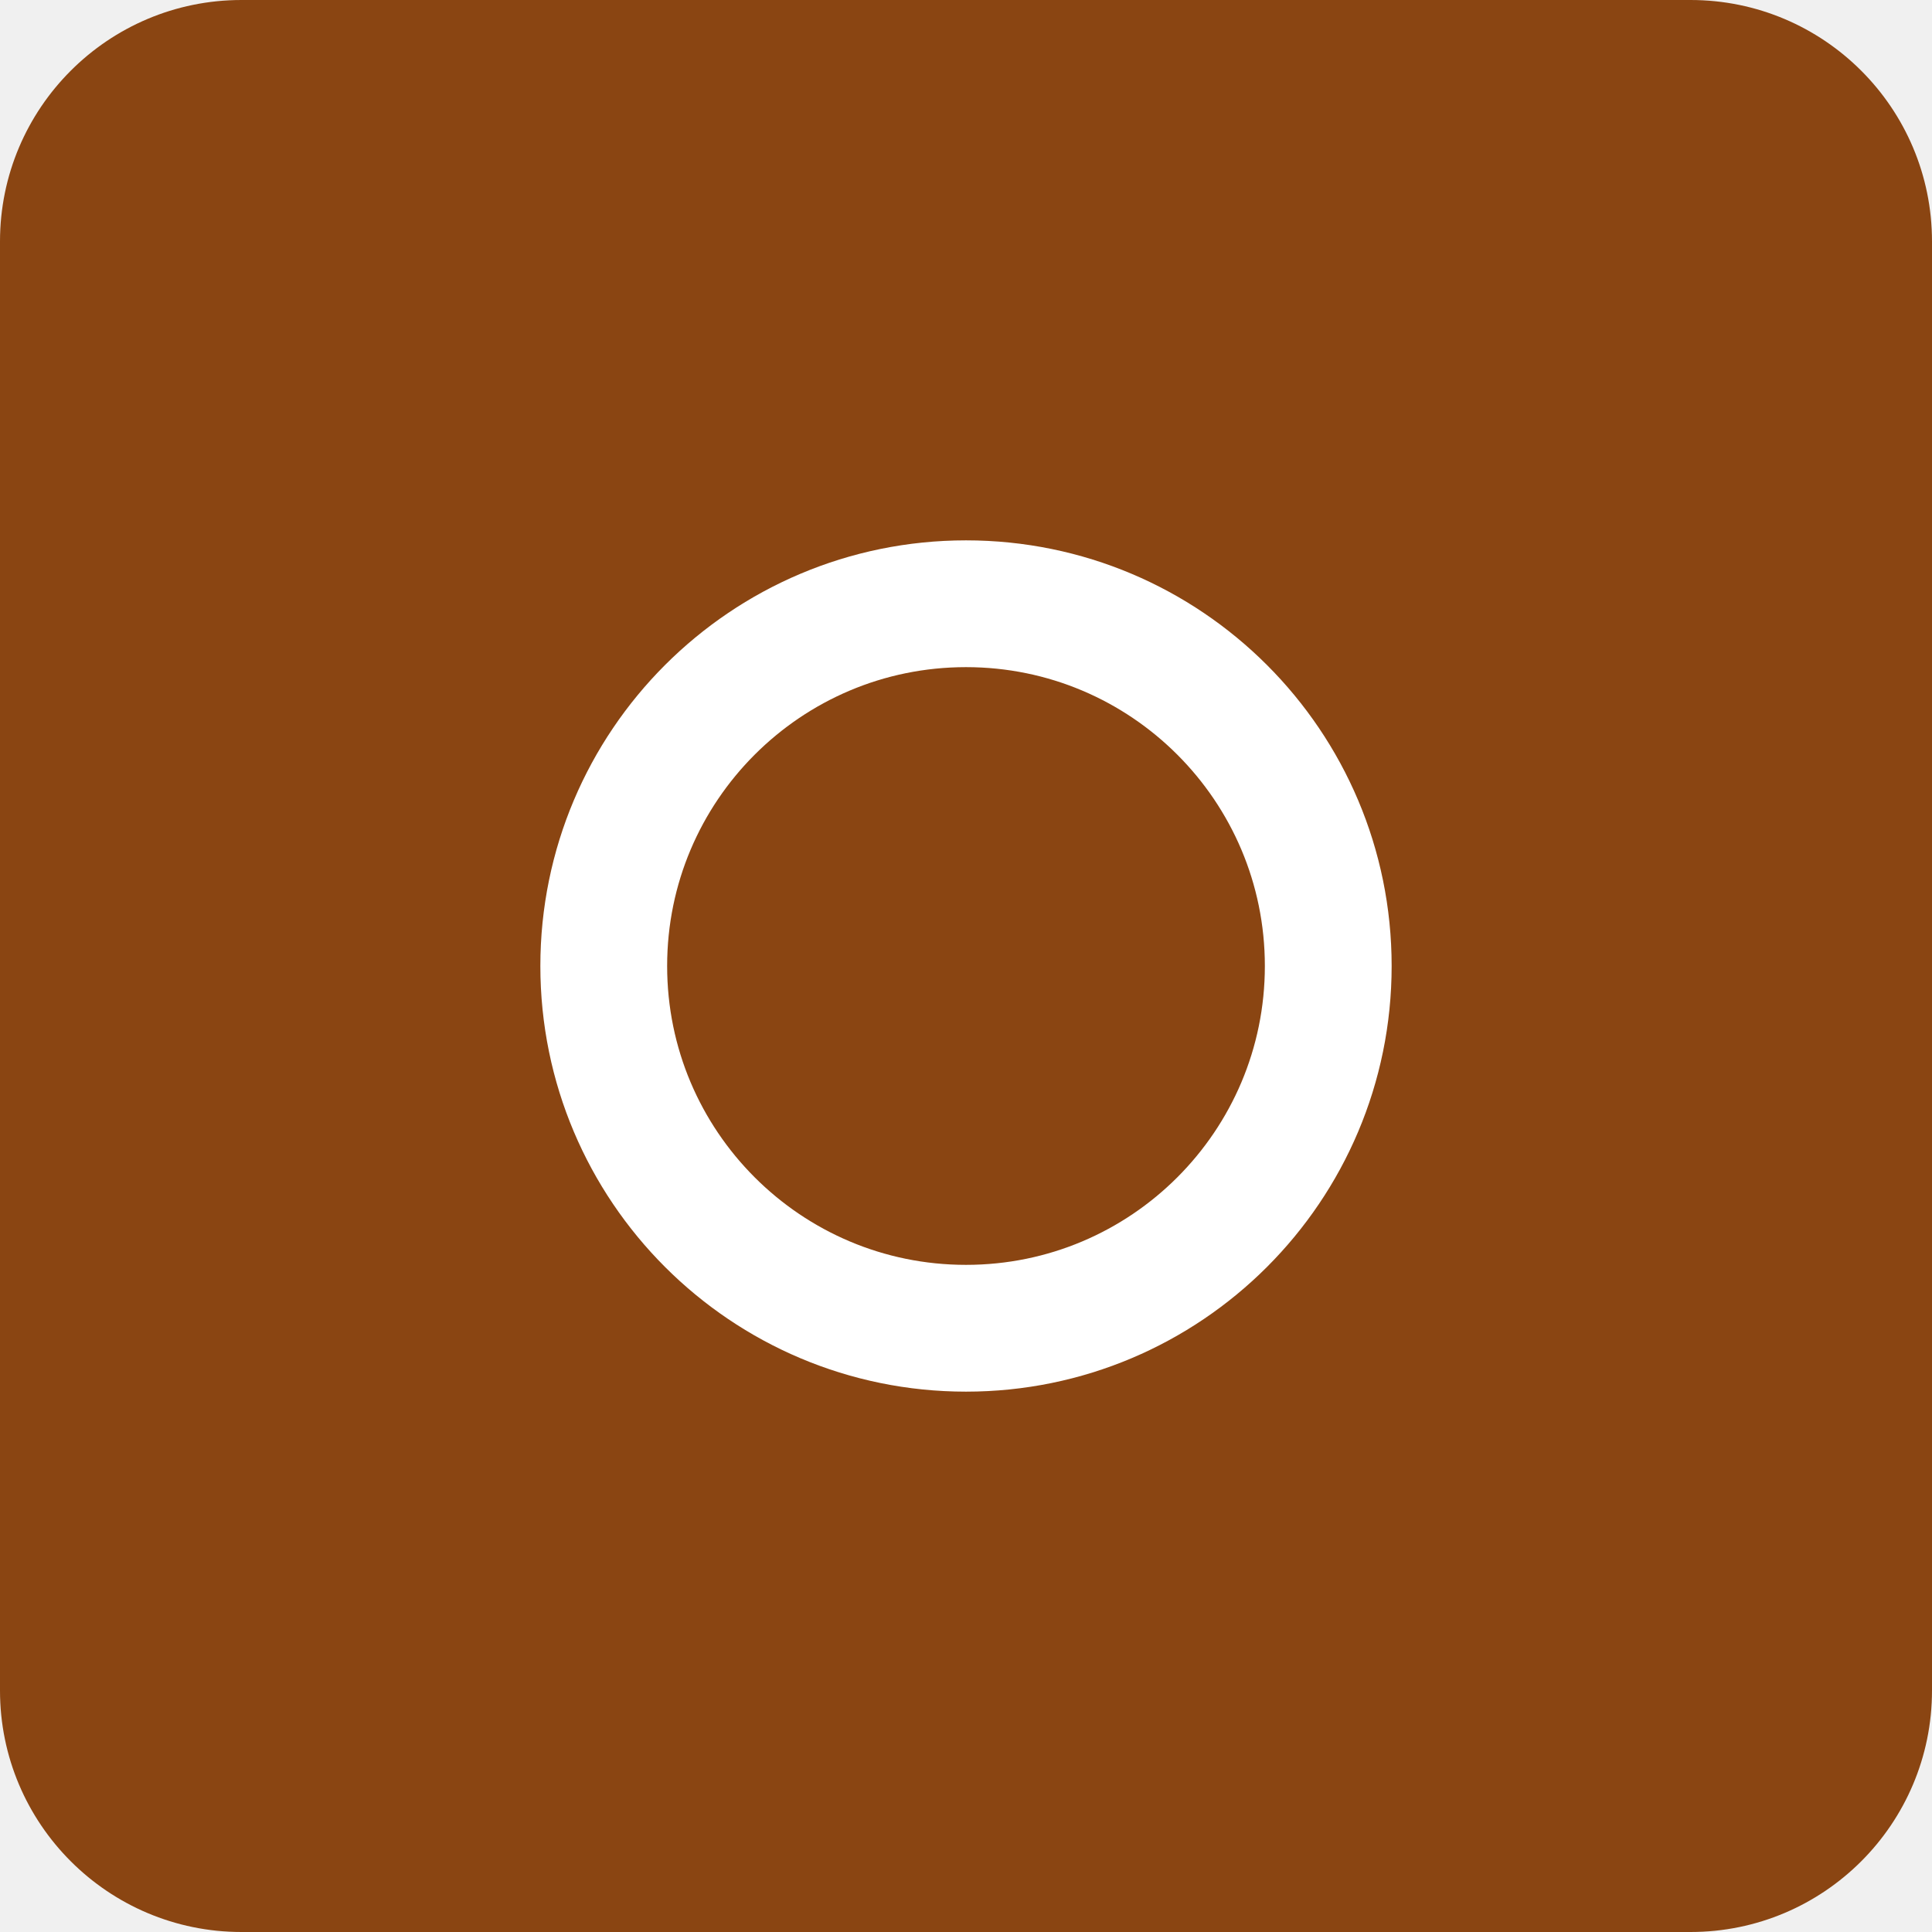
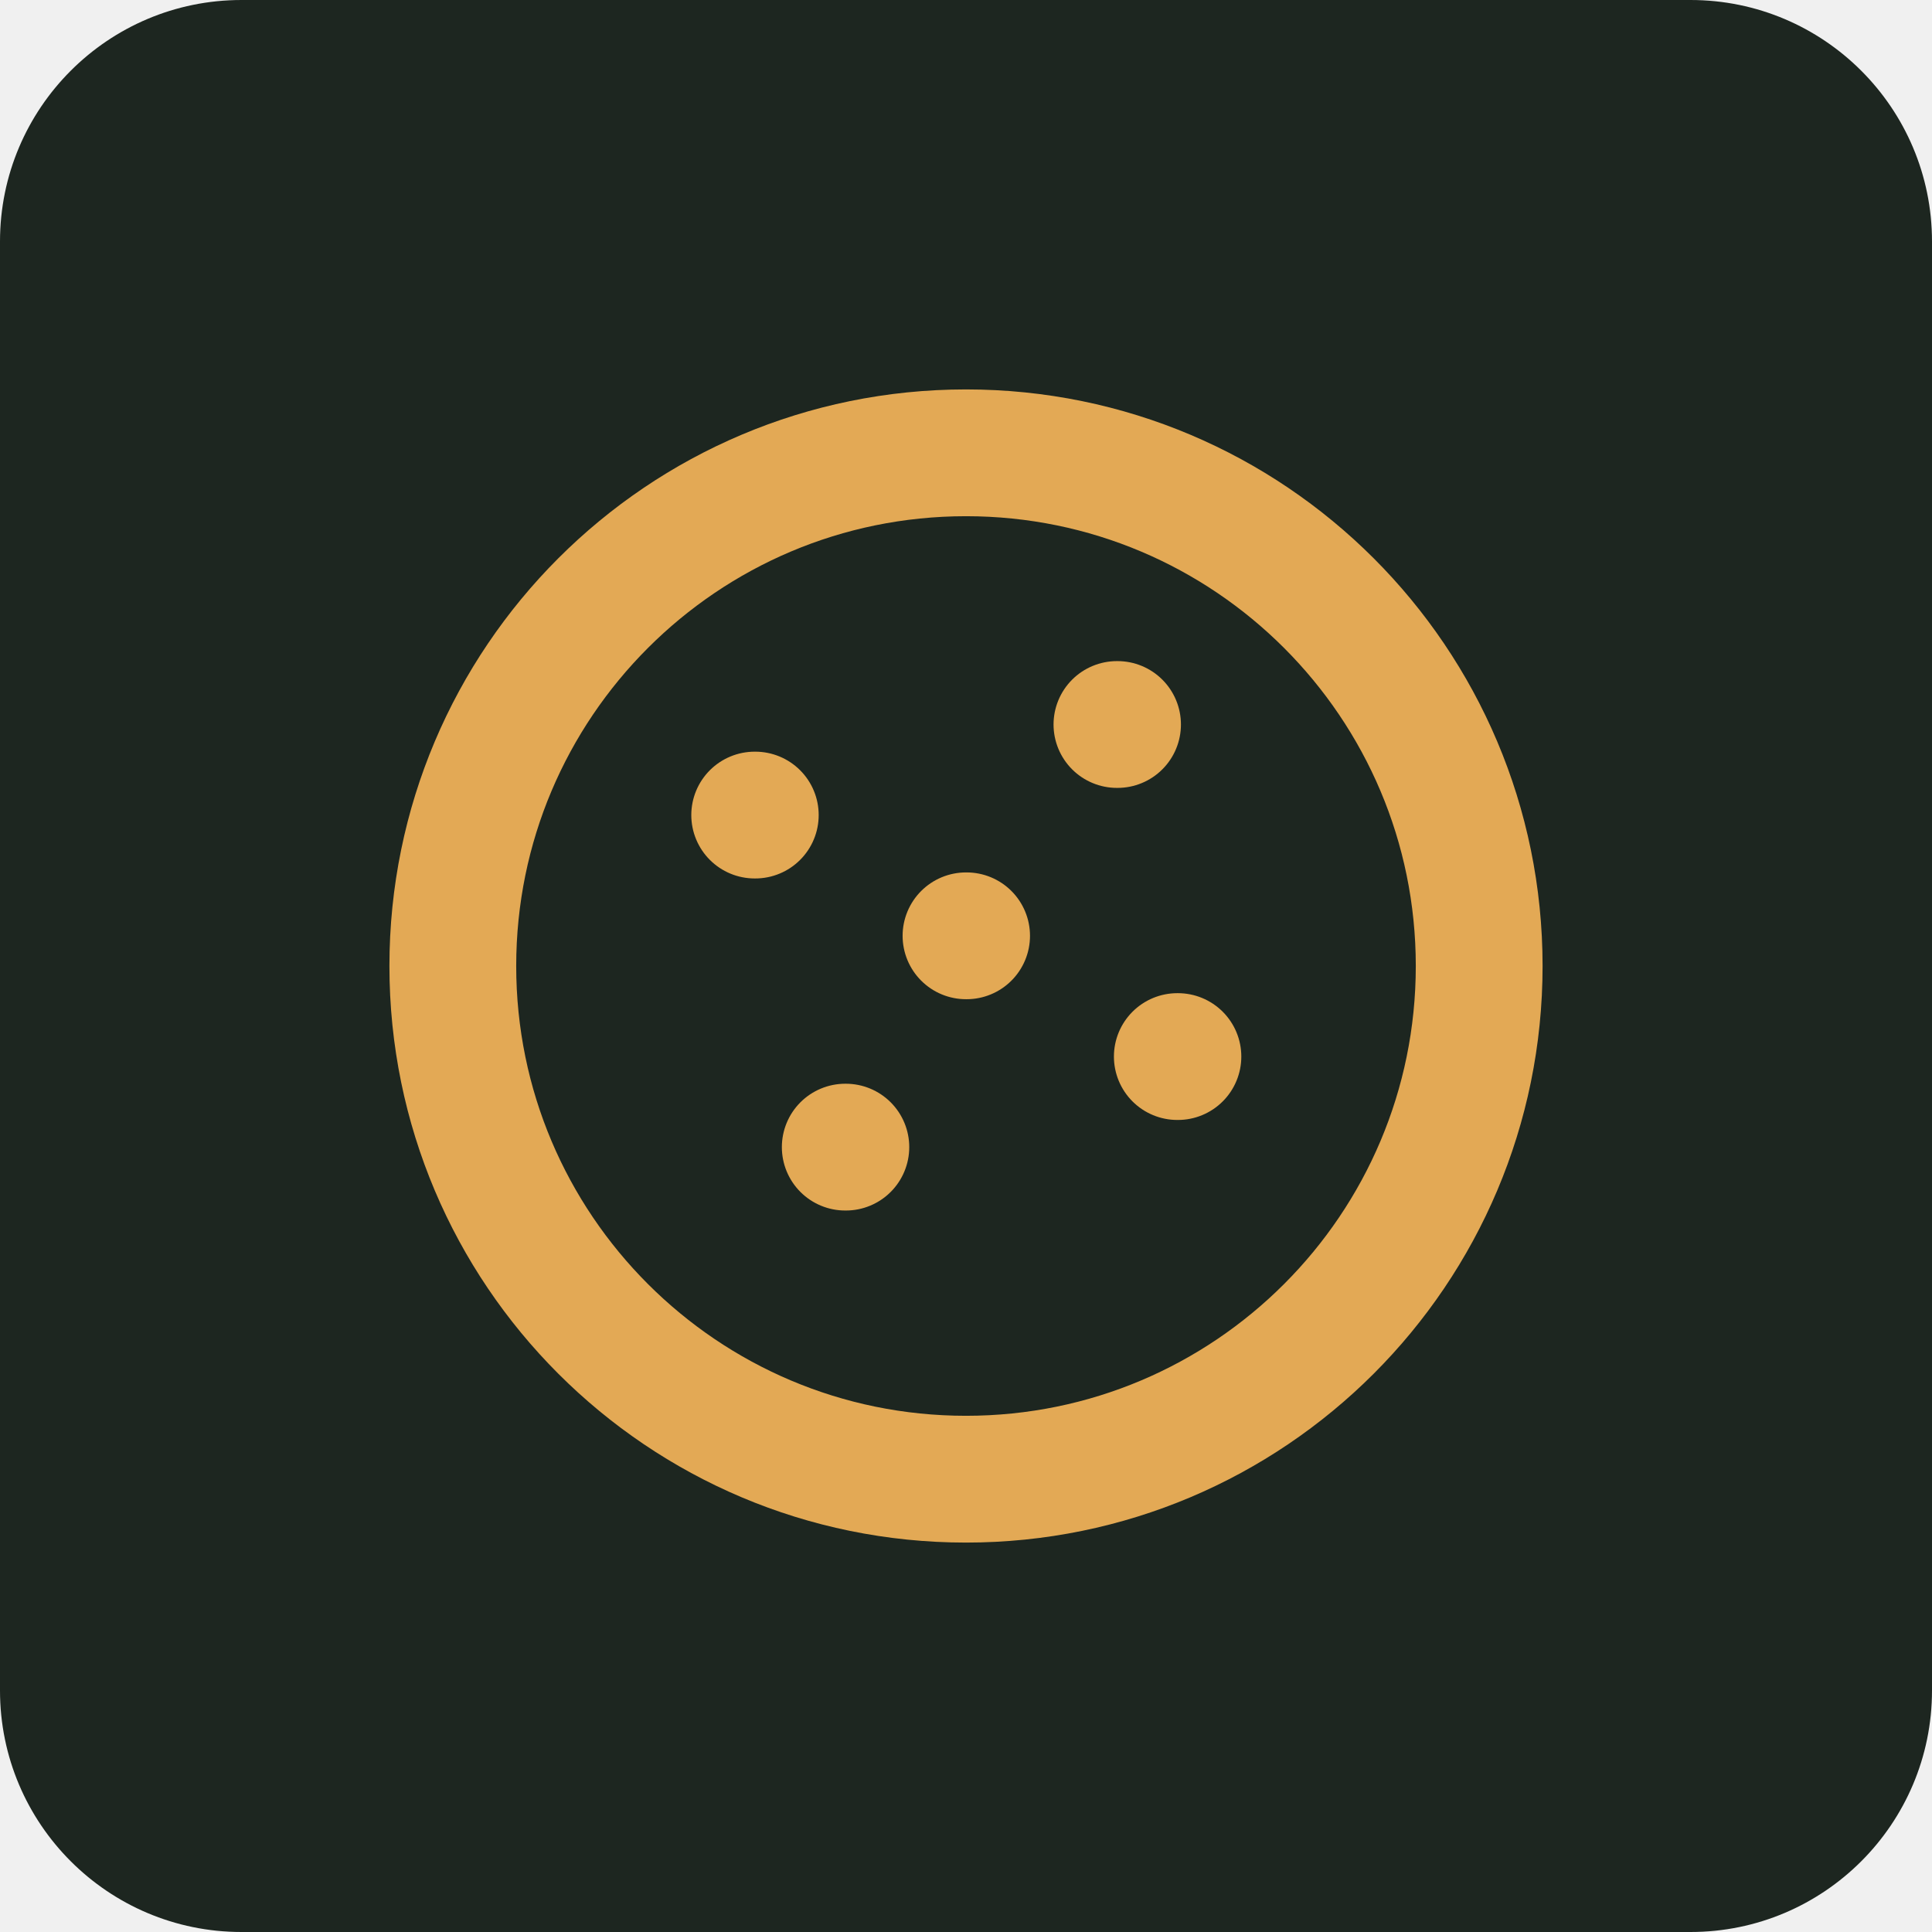
<svg xmlns="http://www.w3.org/2000/svg" viewBox="0 0 64 64">
-   <rect width="64" height="64" rx="8" fill="#8A4512" />
-   <g transform="translate(8 8) scale(2)" fill="none" stroke="#fff" color="#fff" stroke-width="2.1" stroke-linecap="round" stroke-linejoin="round">
-     <circle cx="12" cy="12" r="6" />
+   <rect width="64" height="64" rx="8" fill="#1D2620" />
+   <g transform="translate(8 8) scale(2)" fill="none" stroke="#E3A955" color="#E3A955" stroke-width="2.1" stroke-linecap="round" stroke-linejoin="round">
+     <circle cx="12" cy="12" r="8.5" />
+     <path d="M8.5 9.5h.01M14.5 8h.01M15.5 13.5h.01M10 15h.01M12 11.5h.01" />
  </g>
</svg>
